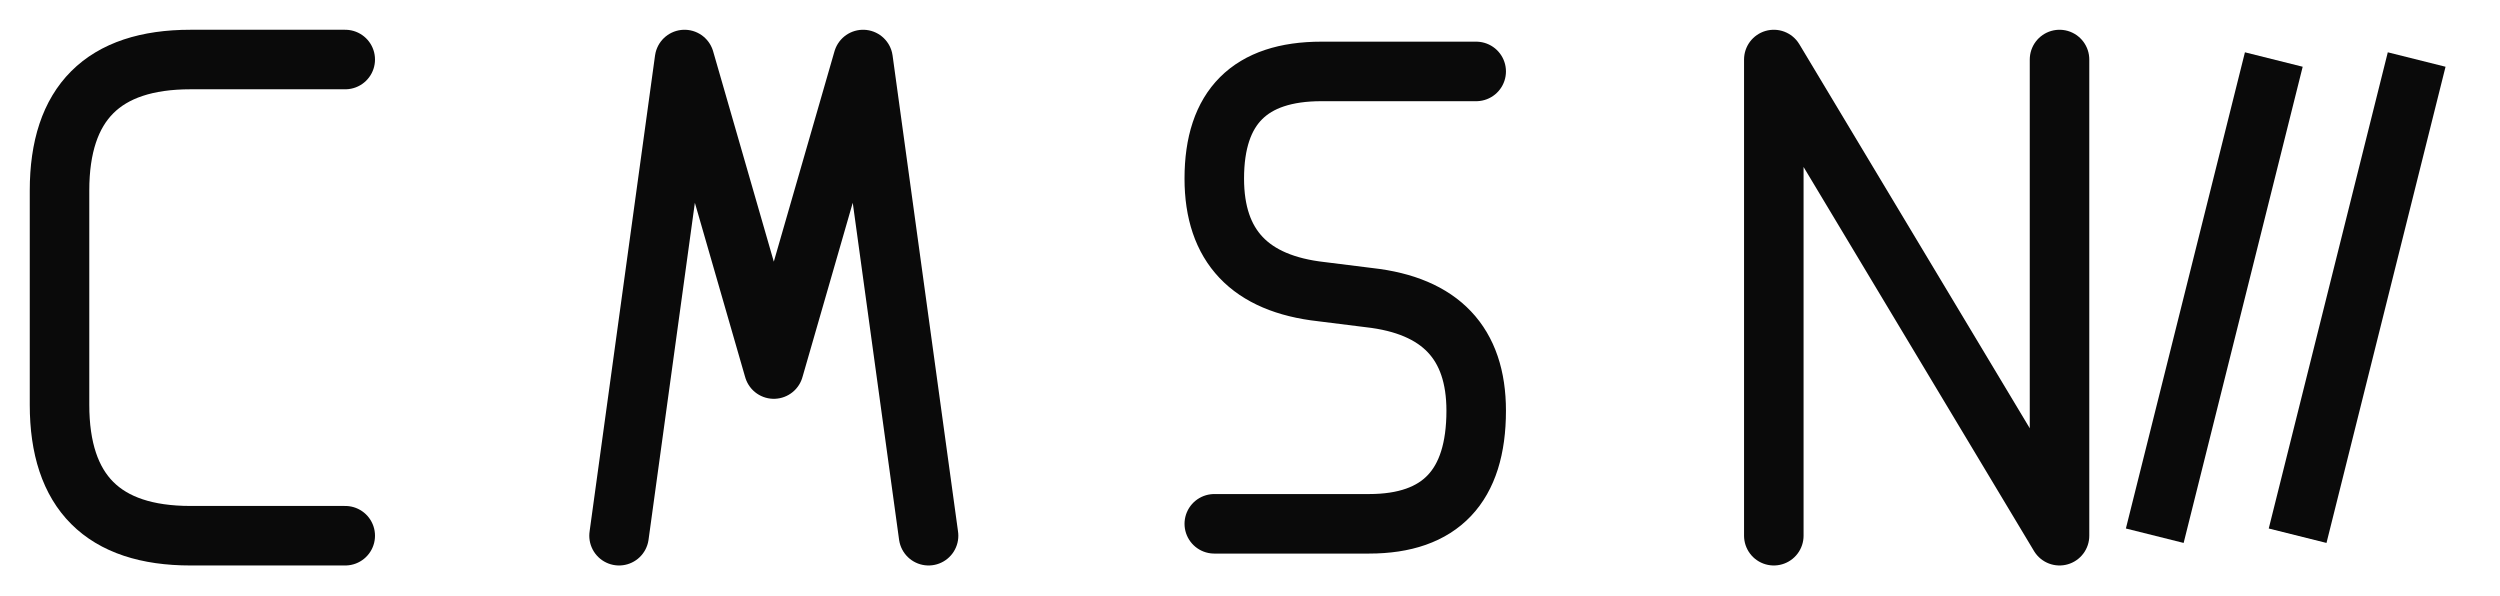
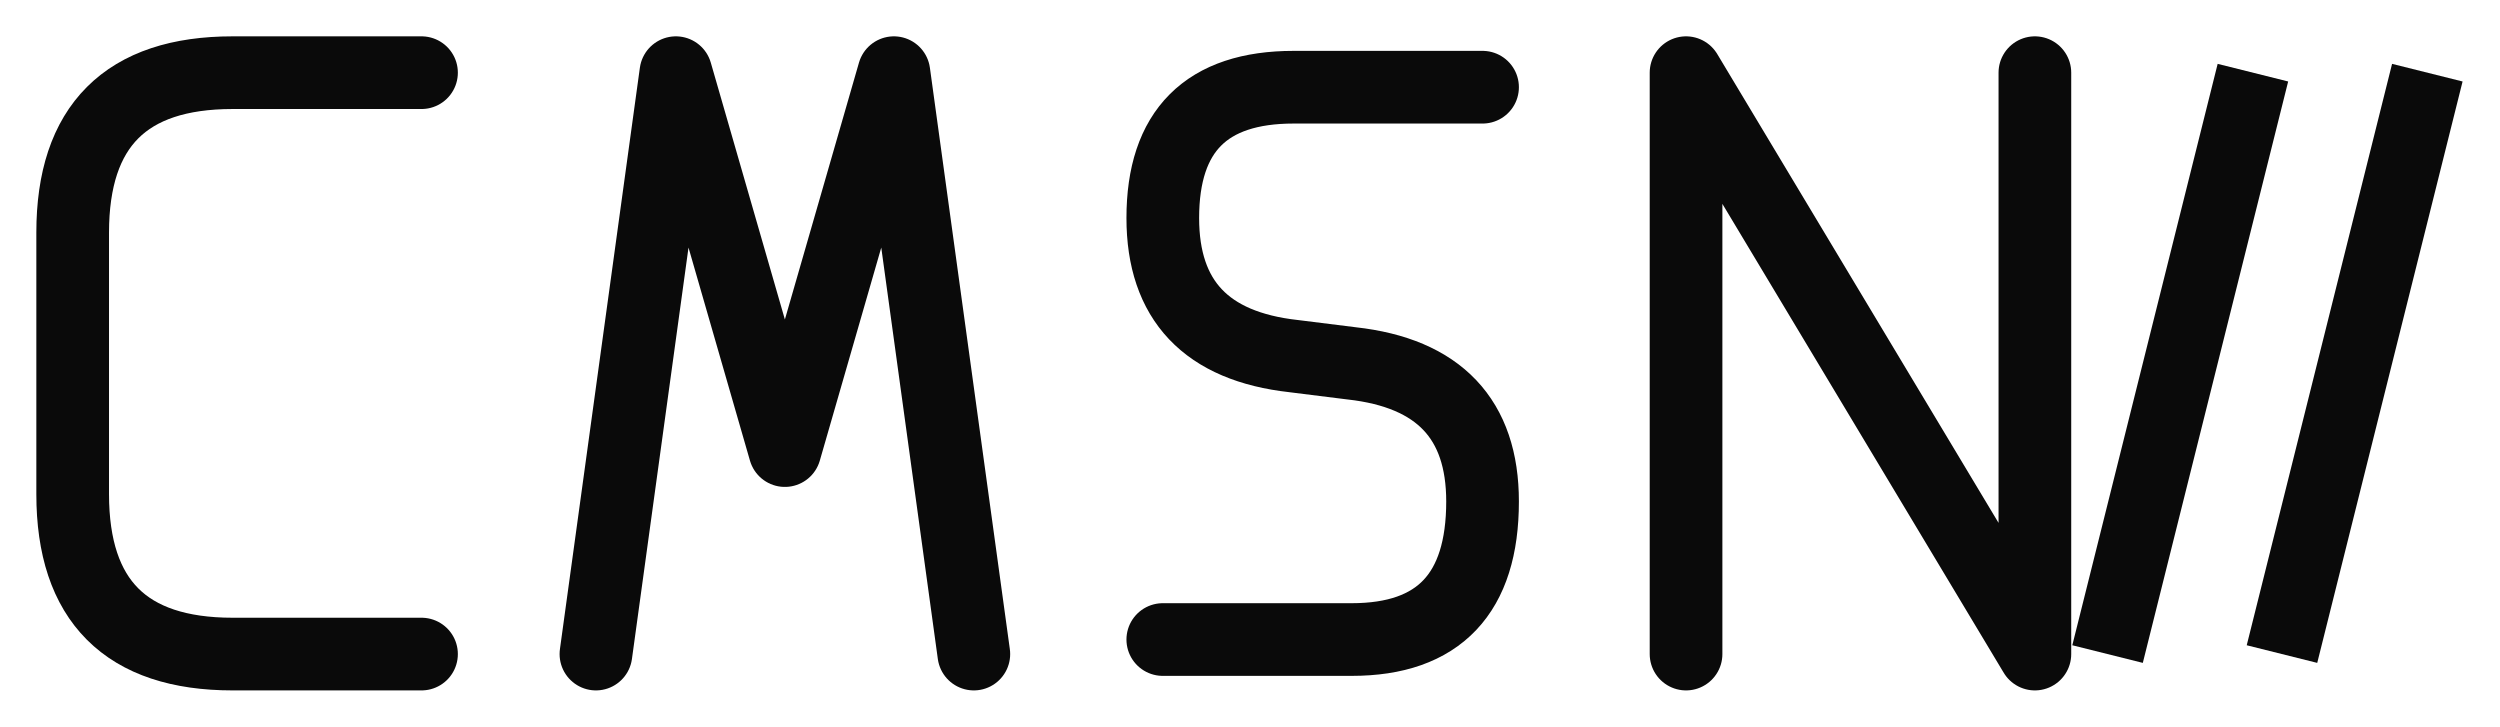
- <svg xmlns="http://www.w3.org/2000/svg" viewBox="0 0 420 100" fill="none">
+ <svg xmlns="http://www.w3.org/2000/svg" viewBox="0 0 344 100" fill="none">
  <g stroke="#0A0A0A" stroke-width="10" stroke-linecap="round" stroke-linejoin="round">
    <path d="M58 10 H32 Q10 10 10 32 V68 Q10 90 32 90 H58" />
-     <path d="M104 90 L115 10 L130 62 L145 10 L156 90" />
-     <path d="M248 12 H222 Q204 12 204 30 Q204 47 222 49 L230 50 Q248 52 248 69 Q248 88 230 88 H204" />
-     <path d="M298 90 V10 L346 90 V10" />
+     <path d="M82 90 L93 10 L108 62 L123 10 L134 90" />
+     <path d="M204 12 H178 Q160 12 160 30 Q160 47 178 49 L186 50 Q204 52 204 69 Q204 88 186 88 H160" />
+     <path d="M232 90 V10 L280 90 V10" />
  </g>
  <g stroke="#0A0A0A" stroke-width="10" stroke-linecap="butt">
-     <path d="M362 90 L382 10" />
-     <path d="M386 90 L406 10" />
+     <path d="M290 90 L310 10" />
+     <path d="M314 90 L334 10" />
  </g>
</svg>
